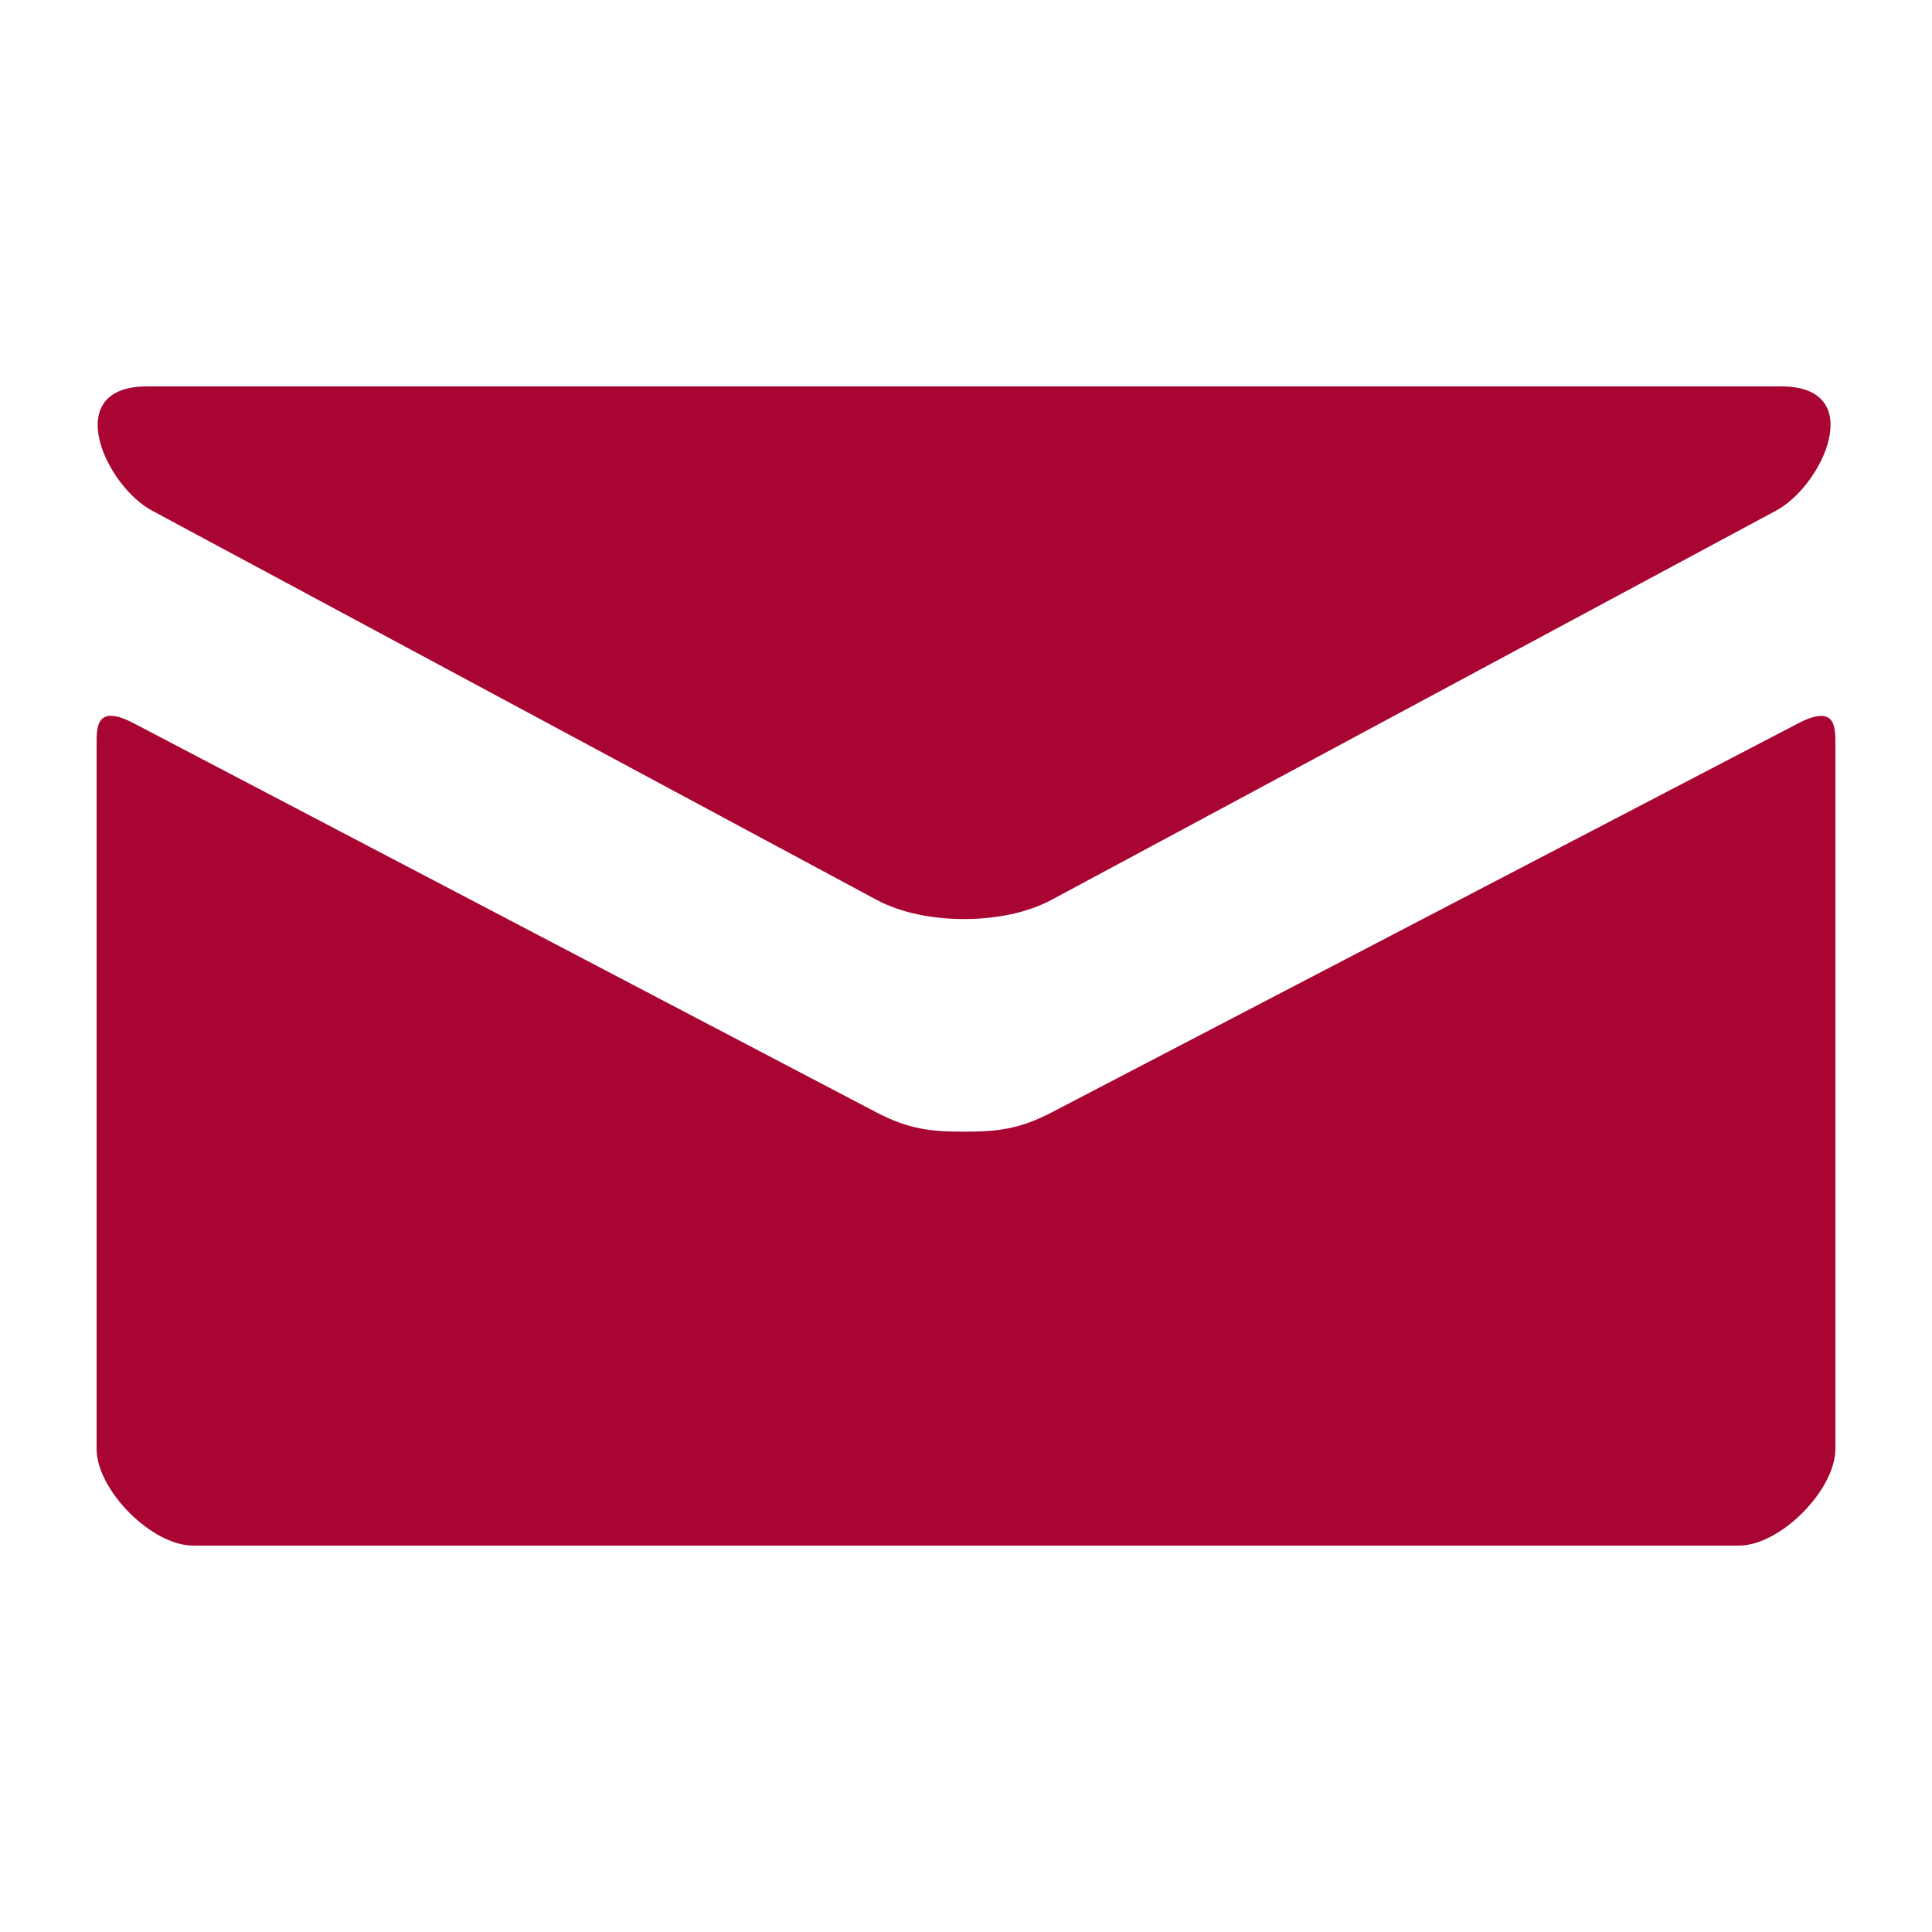
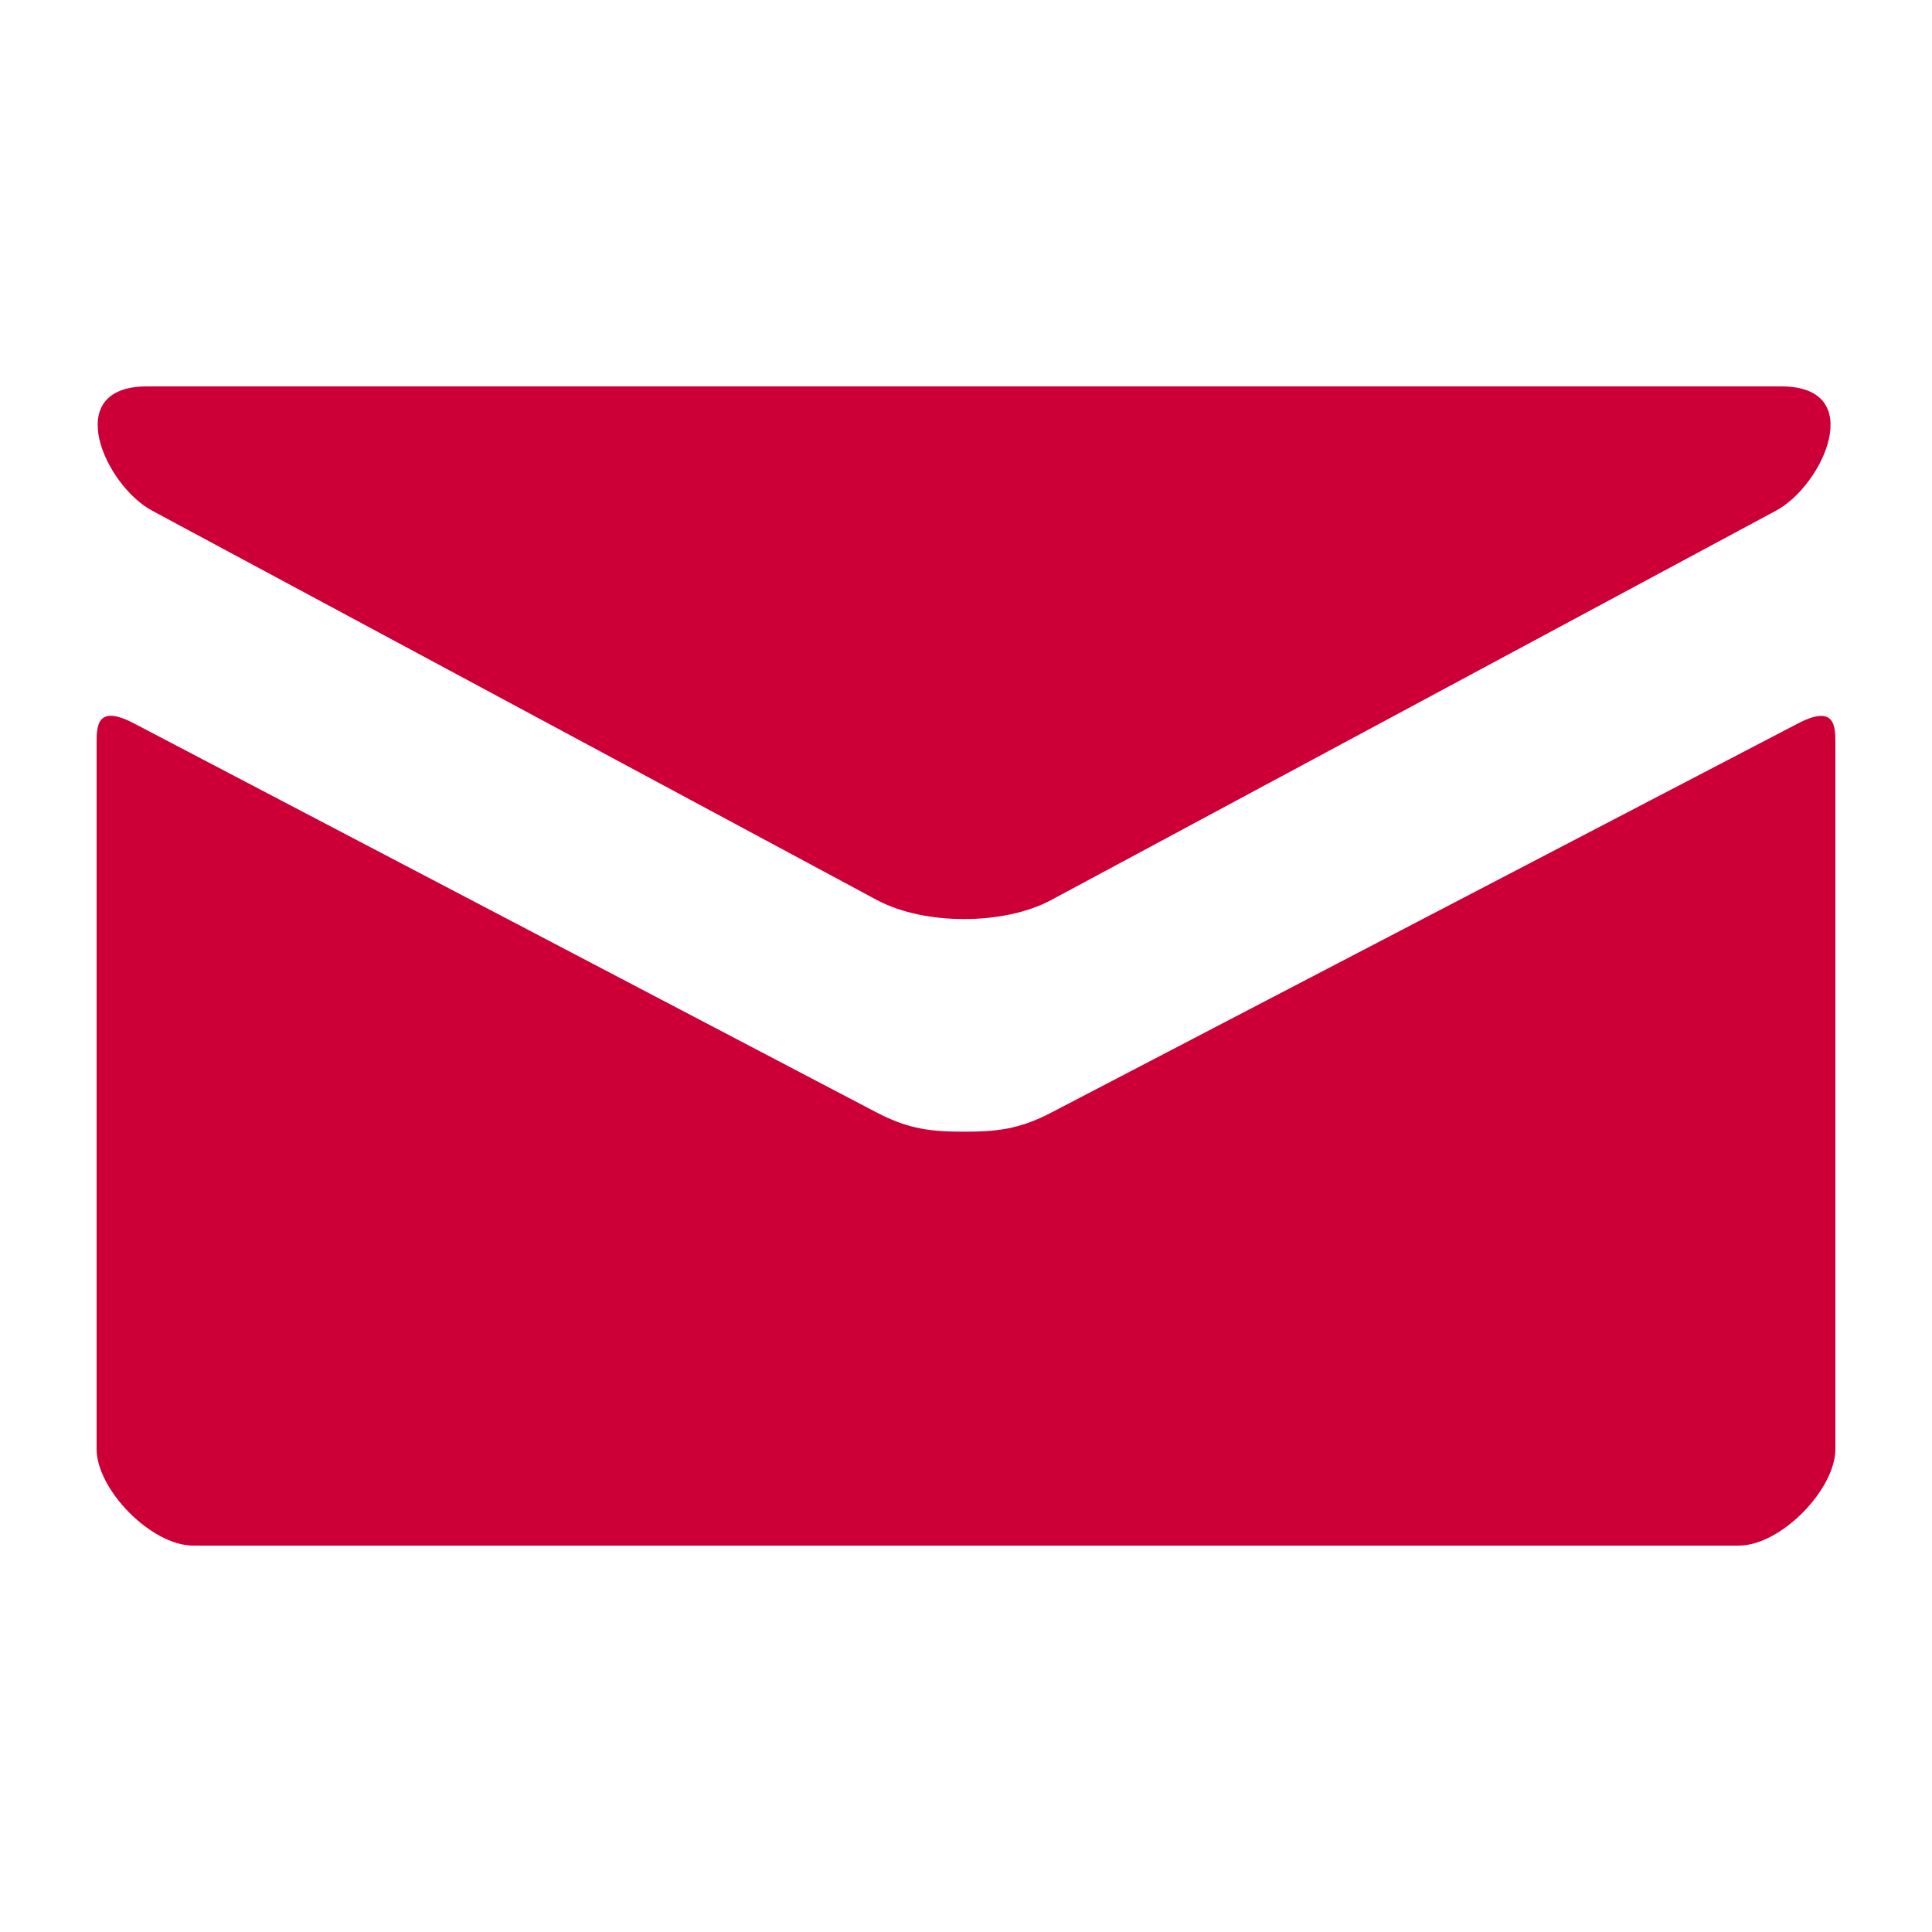
<svg xmlns="http://www.w3.org/2000/svg" version="1.1" id="Mail" x="0px" y="0px" viewBox="0 0 20 20" enable-background="new 0 0 20 20" xml:space="preserve">
-   <path fill="#a90533" d="M1.574,5.286c0.488,0.262,7.248,3.894,7.5,4.029C9.326,9.45,9.652,9.514,9.98,9.514  c0.328,0,0.654-0.064,0.906-0.199s7.012-3.767,7.5-4.029C18.875,5.023,19.337,4,18.44,4H1.521C0.624,4,1.086,5.023,1.574,5.286z   M18.613,7.489c-0.555,0.289-7.387,3.849-7.727,4.027s-0.578,0.199-0.906,0.199s-0.566-0.021-0.906-0.199S1.941,7.777,1.386,7.488  C0.996,7.284,1,7.523,1,7.707S1,15,1,15c0,0.42,0.566,1,1,1h16c0.434,0,1-0.58,1-1c0,0,0-7.108,0-7.292S19.004,7.285,18.613,7.489z" />
+   <path fill="#cc0036" d="M1.574,5.286c0.488,0.262,7.248,3.894,7.5,4.029C9.326,9.45,9.652,9.514,9.98,9.514  c0.328,0,0.654-0.064,0.906-0.199s7.012-3.767,7.5-4.029C18.875,5.023,19.337,4,18.44,4H1.521C0.624,4,1.086,5.023,1.574,5.286z   M18.613,7.489c-0.555,0.289-7.387,3.849-7.727,4.027s-0.578,0.199-0.906,0.199s-0.566-0.021-0.906-0.199S1.941,7.777,1.386,7.488  C0.996,7.284,1,7.523,1,7.707S1,15,1,15c0,0.42,0.566,1,1,1h16c0.434,0,1-0.58,1-1c0,0,0-7.108,0-7.292S19.004,7.285,18.613,7.489z" />
</svg>
